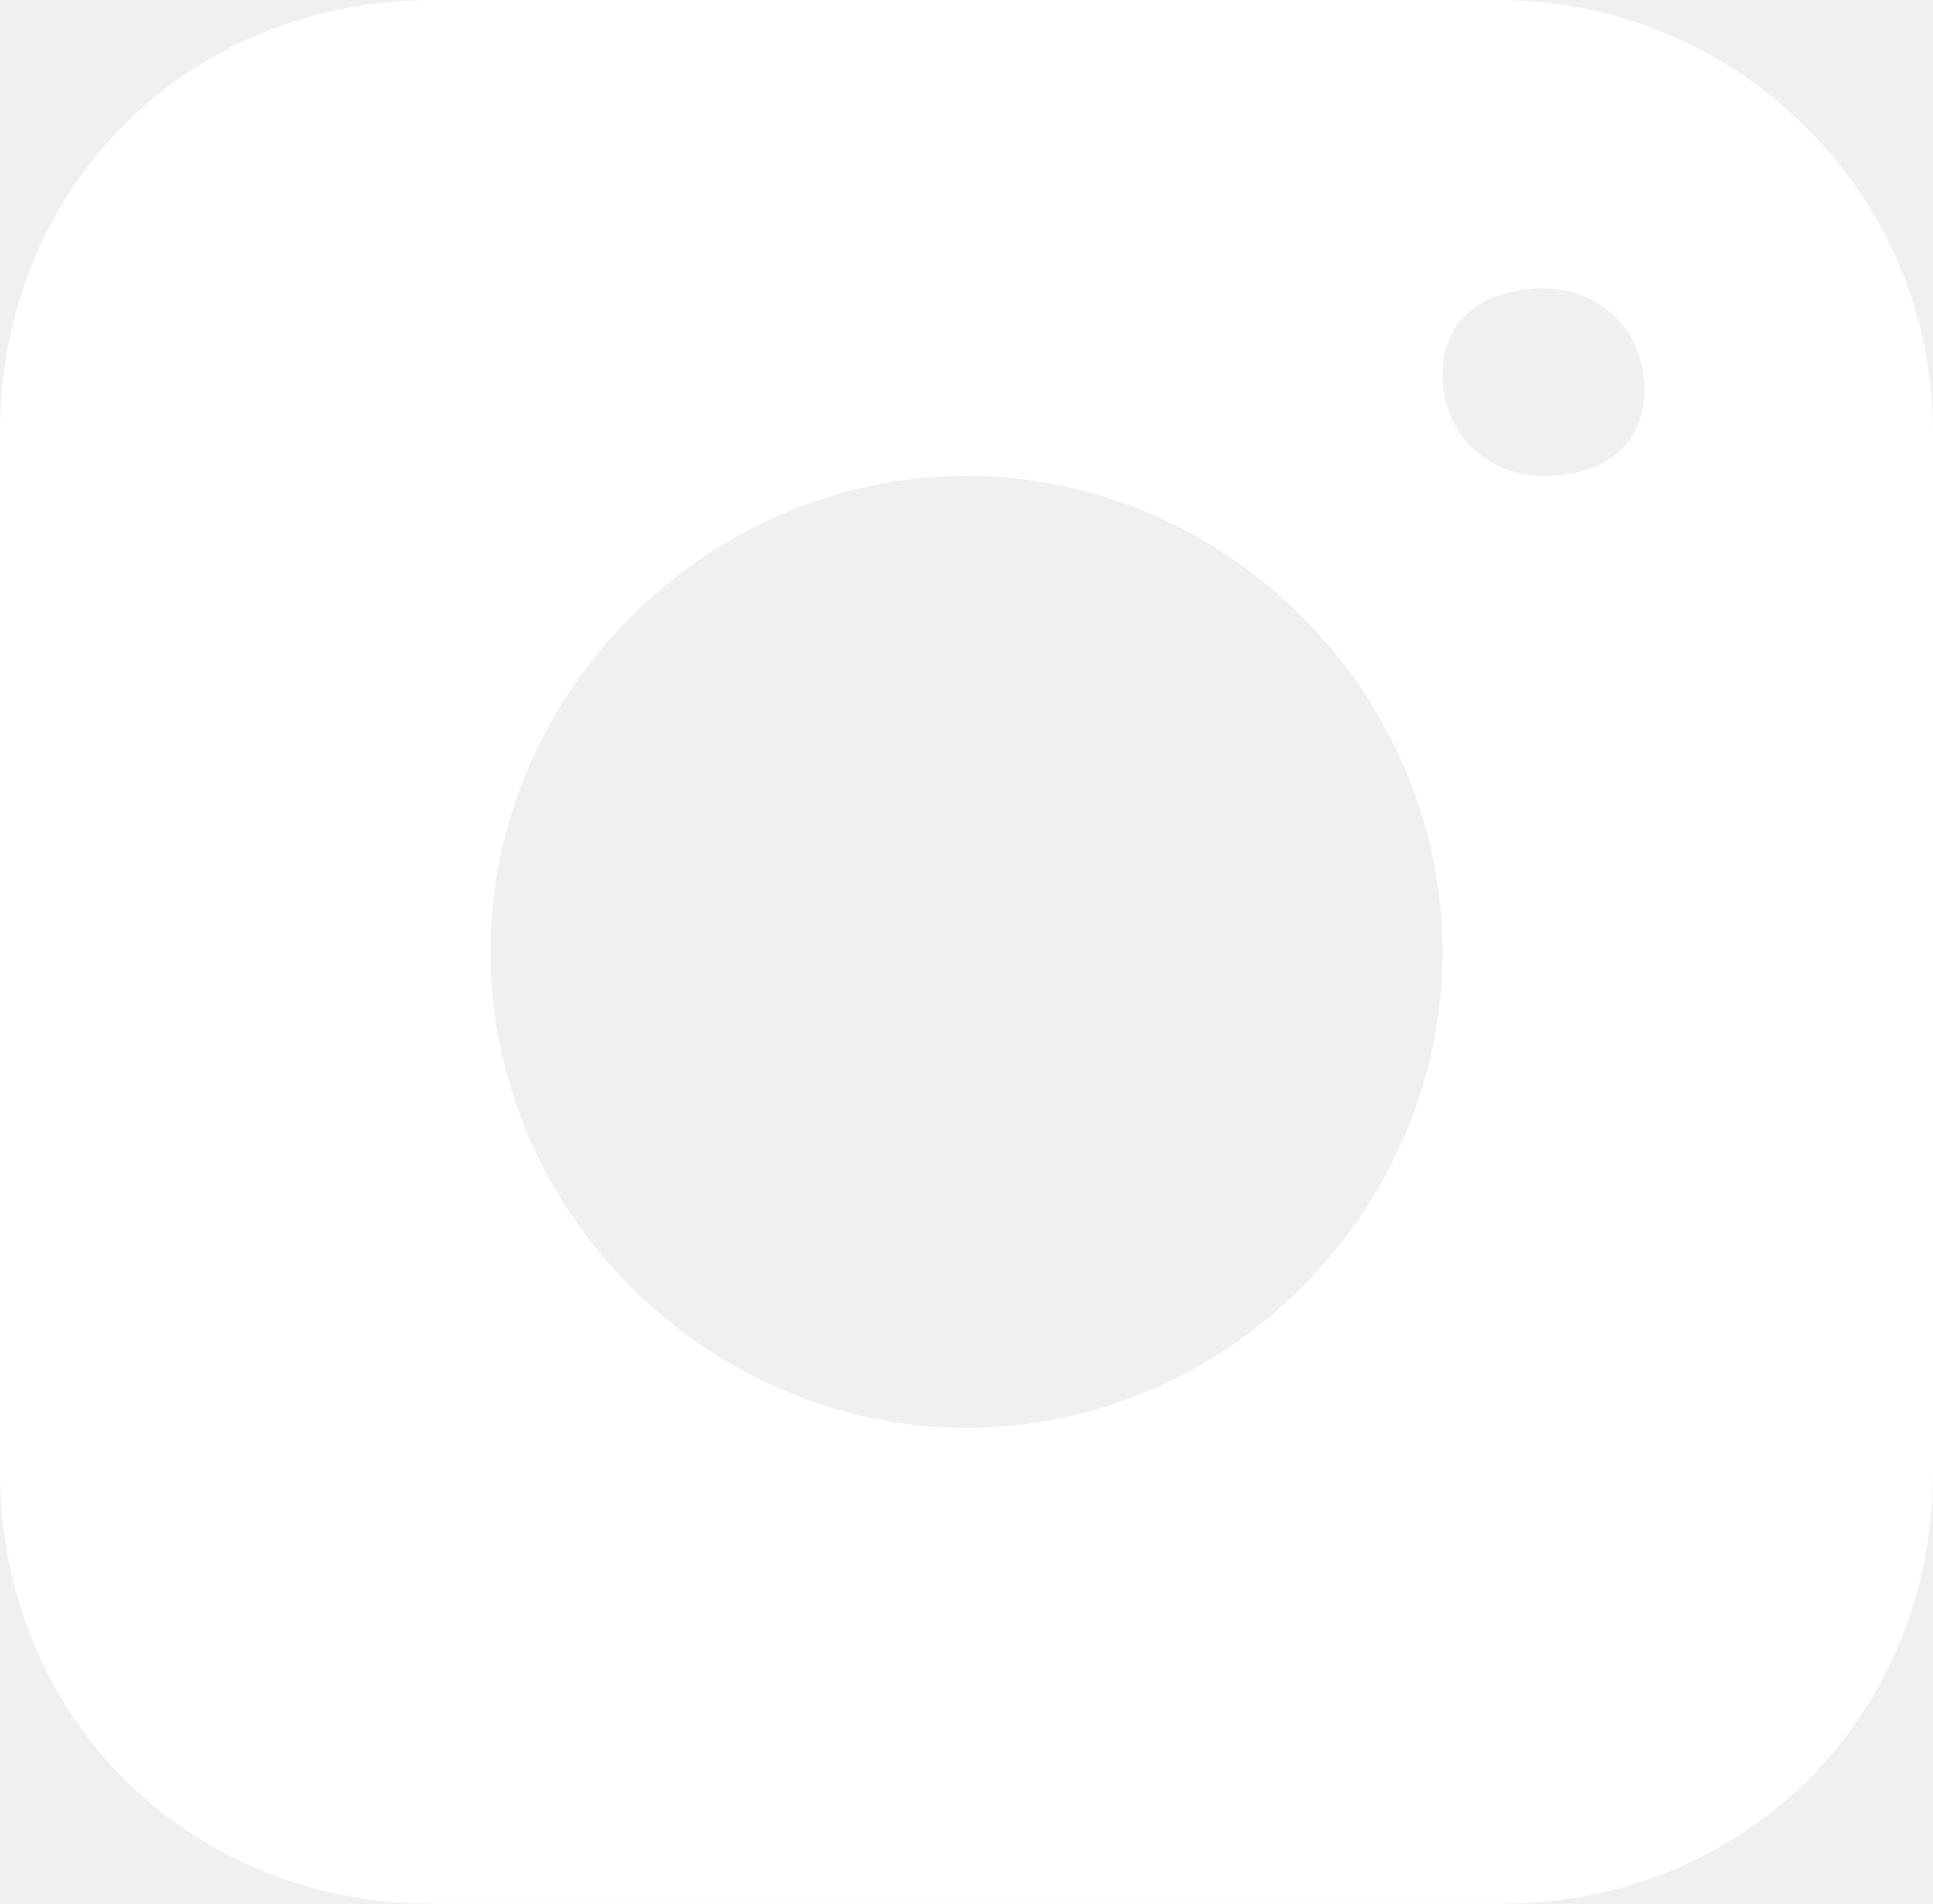
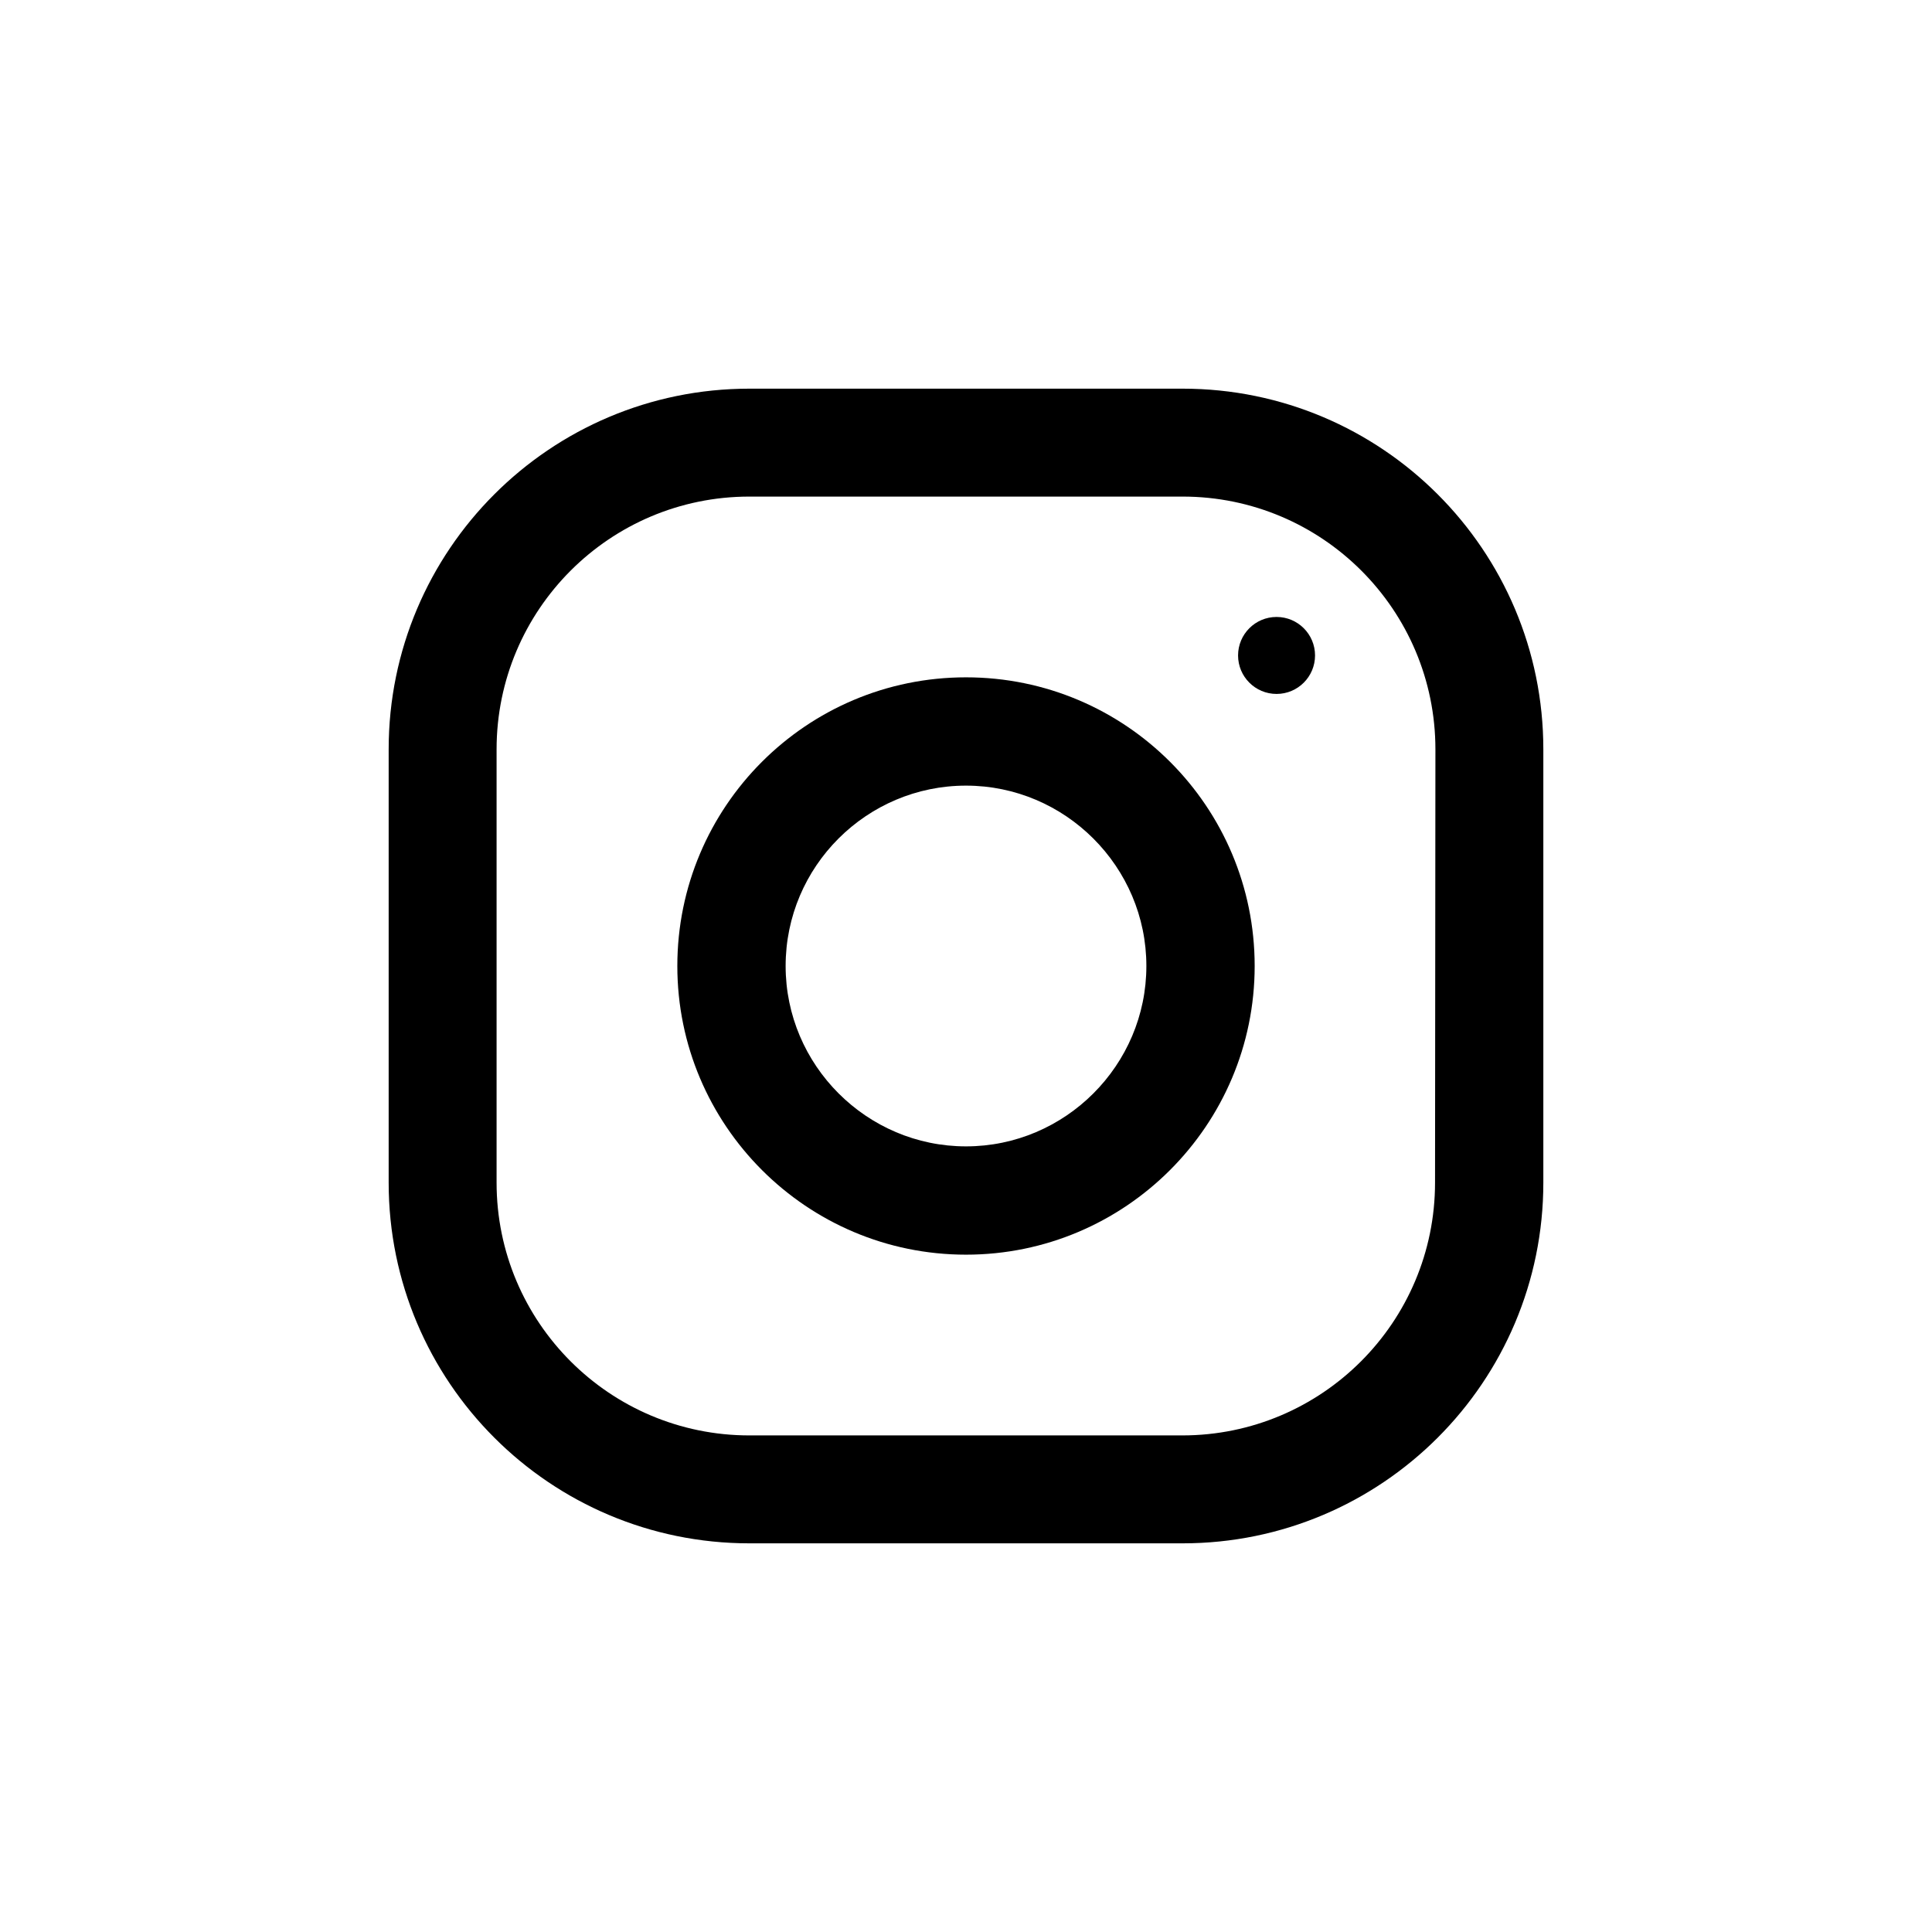
- <svg xmlns="http://www.w3.org/2000/svg" version="1.1" id="Слой_1" x="0px" y="0px" viewBox="0 0 13.4 13.2" style="enable-background:new 0 0 13.4 13.2;" xml:space="preserve">
-   <style type="text/css">
- 	.st0{fill:#FFFFFF;}
- </style>
-   <path class="st0" d="M10.4,0H3C1.3,0,0,1.3,0,3v7.2c0,1.7,1.3,3,3,3h7.4c1.7,0,3-1.3,3-3V3C13.4,1.3,12,0,10.4,0z M6.7,9.9  c-1.8,0-3.3-1.5-3.3-3.3s1.5-3.3,3.3-3.3S10,4.8,10,6.6S8.5,9.9,6.7,9.9z M10.7,3.3C10.3,3.3,10,3,10,2.6S10.3,2,10.7,2  s0.7,0.3,0.7,0.7S11.1,3.3,10.7,3.3z" />
+ <svg xmlns="http://www.w3.org/2000/svg" viewBox="0 0 512 512">
+   <rect fill="#ffffff" x="0" y="0" width="512" height="512" />
+   <path fill="#000000" d="M313.4,103H198.6c-52.8,0-95.6,42.8-95.6,95.6v114.8c0,52.8,42.8,95.6,95.6,95.6h114.8 c52.8,0,95.6-42.8,95.6-95.6V198.6C409,145.8,366.2,103,313.4,103z M380.3,313.4c0,37-30,67-67,67H198.6c-37,0-67-30-67-67V198.6 c0-37,30-67,67-67h114.8c37,0,67,30,67,67L380.3,313.4L380.3,313.4z" />
+   <path fill="#000000" d="M256,179.5c-42.3,0-76.5,34.3-76.5,76.5s34.3,76.5,76.5,76.5s76.5-34.3,76.5-76.5S298.3,179.5,256,179.5z M256,303.8c-26.3,0-47.8-21.5-47.8-47.8c0-26.4,21.5-47.8,47.8-47.8s47.8,21.5,47.8,47.8C303.8,282.3,282.3,303.8,256,303.8z" />
+   <circle fill="#000000" cx="338.3" cy="173.7" r="10.2" />
</svg>
